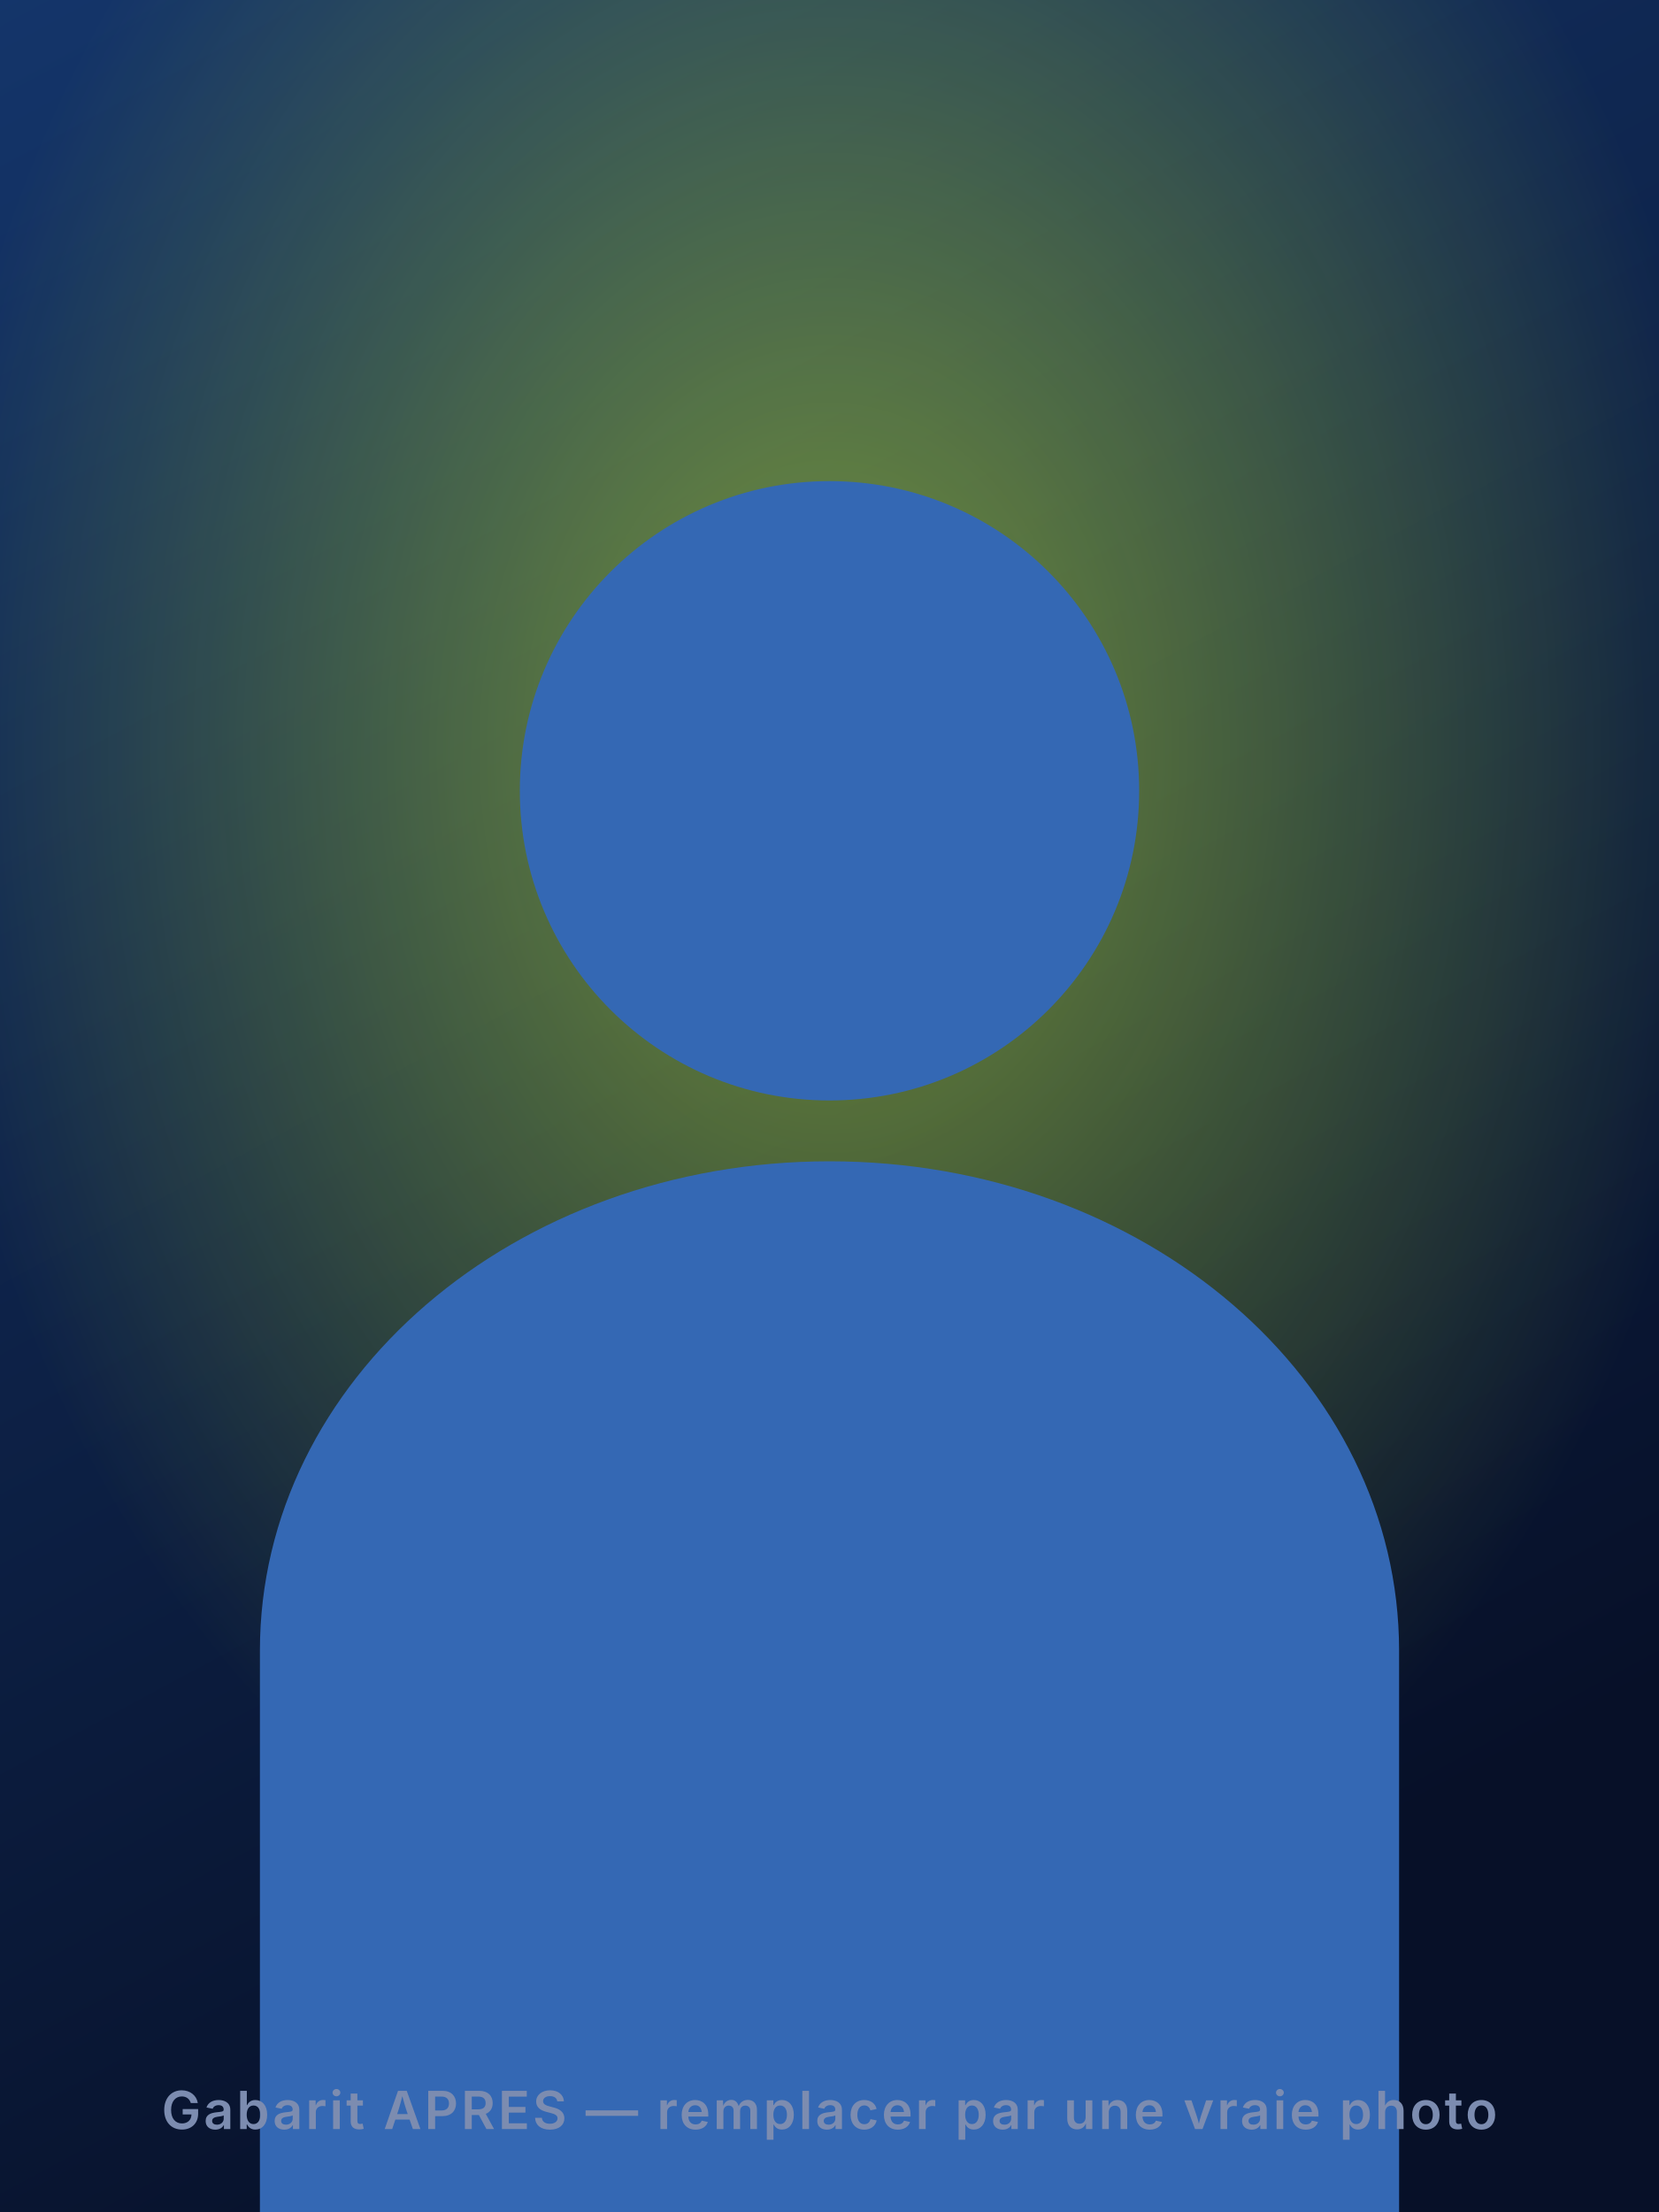
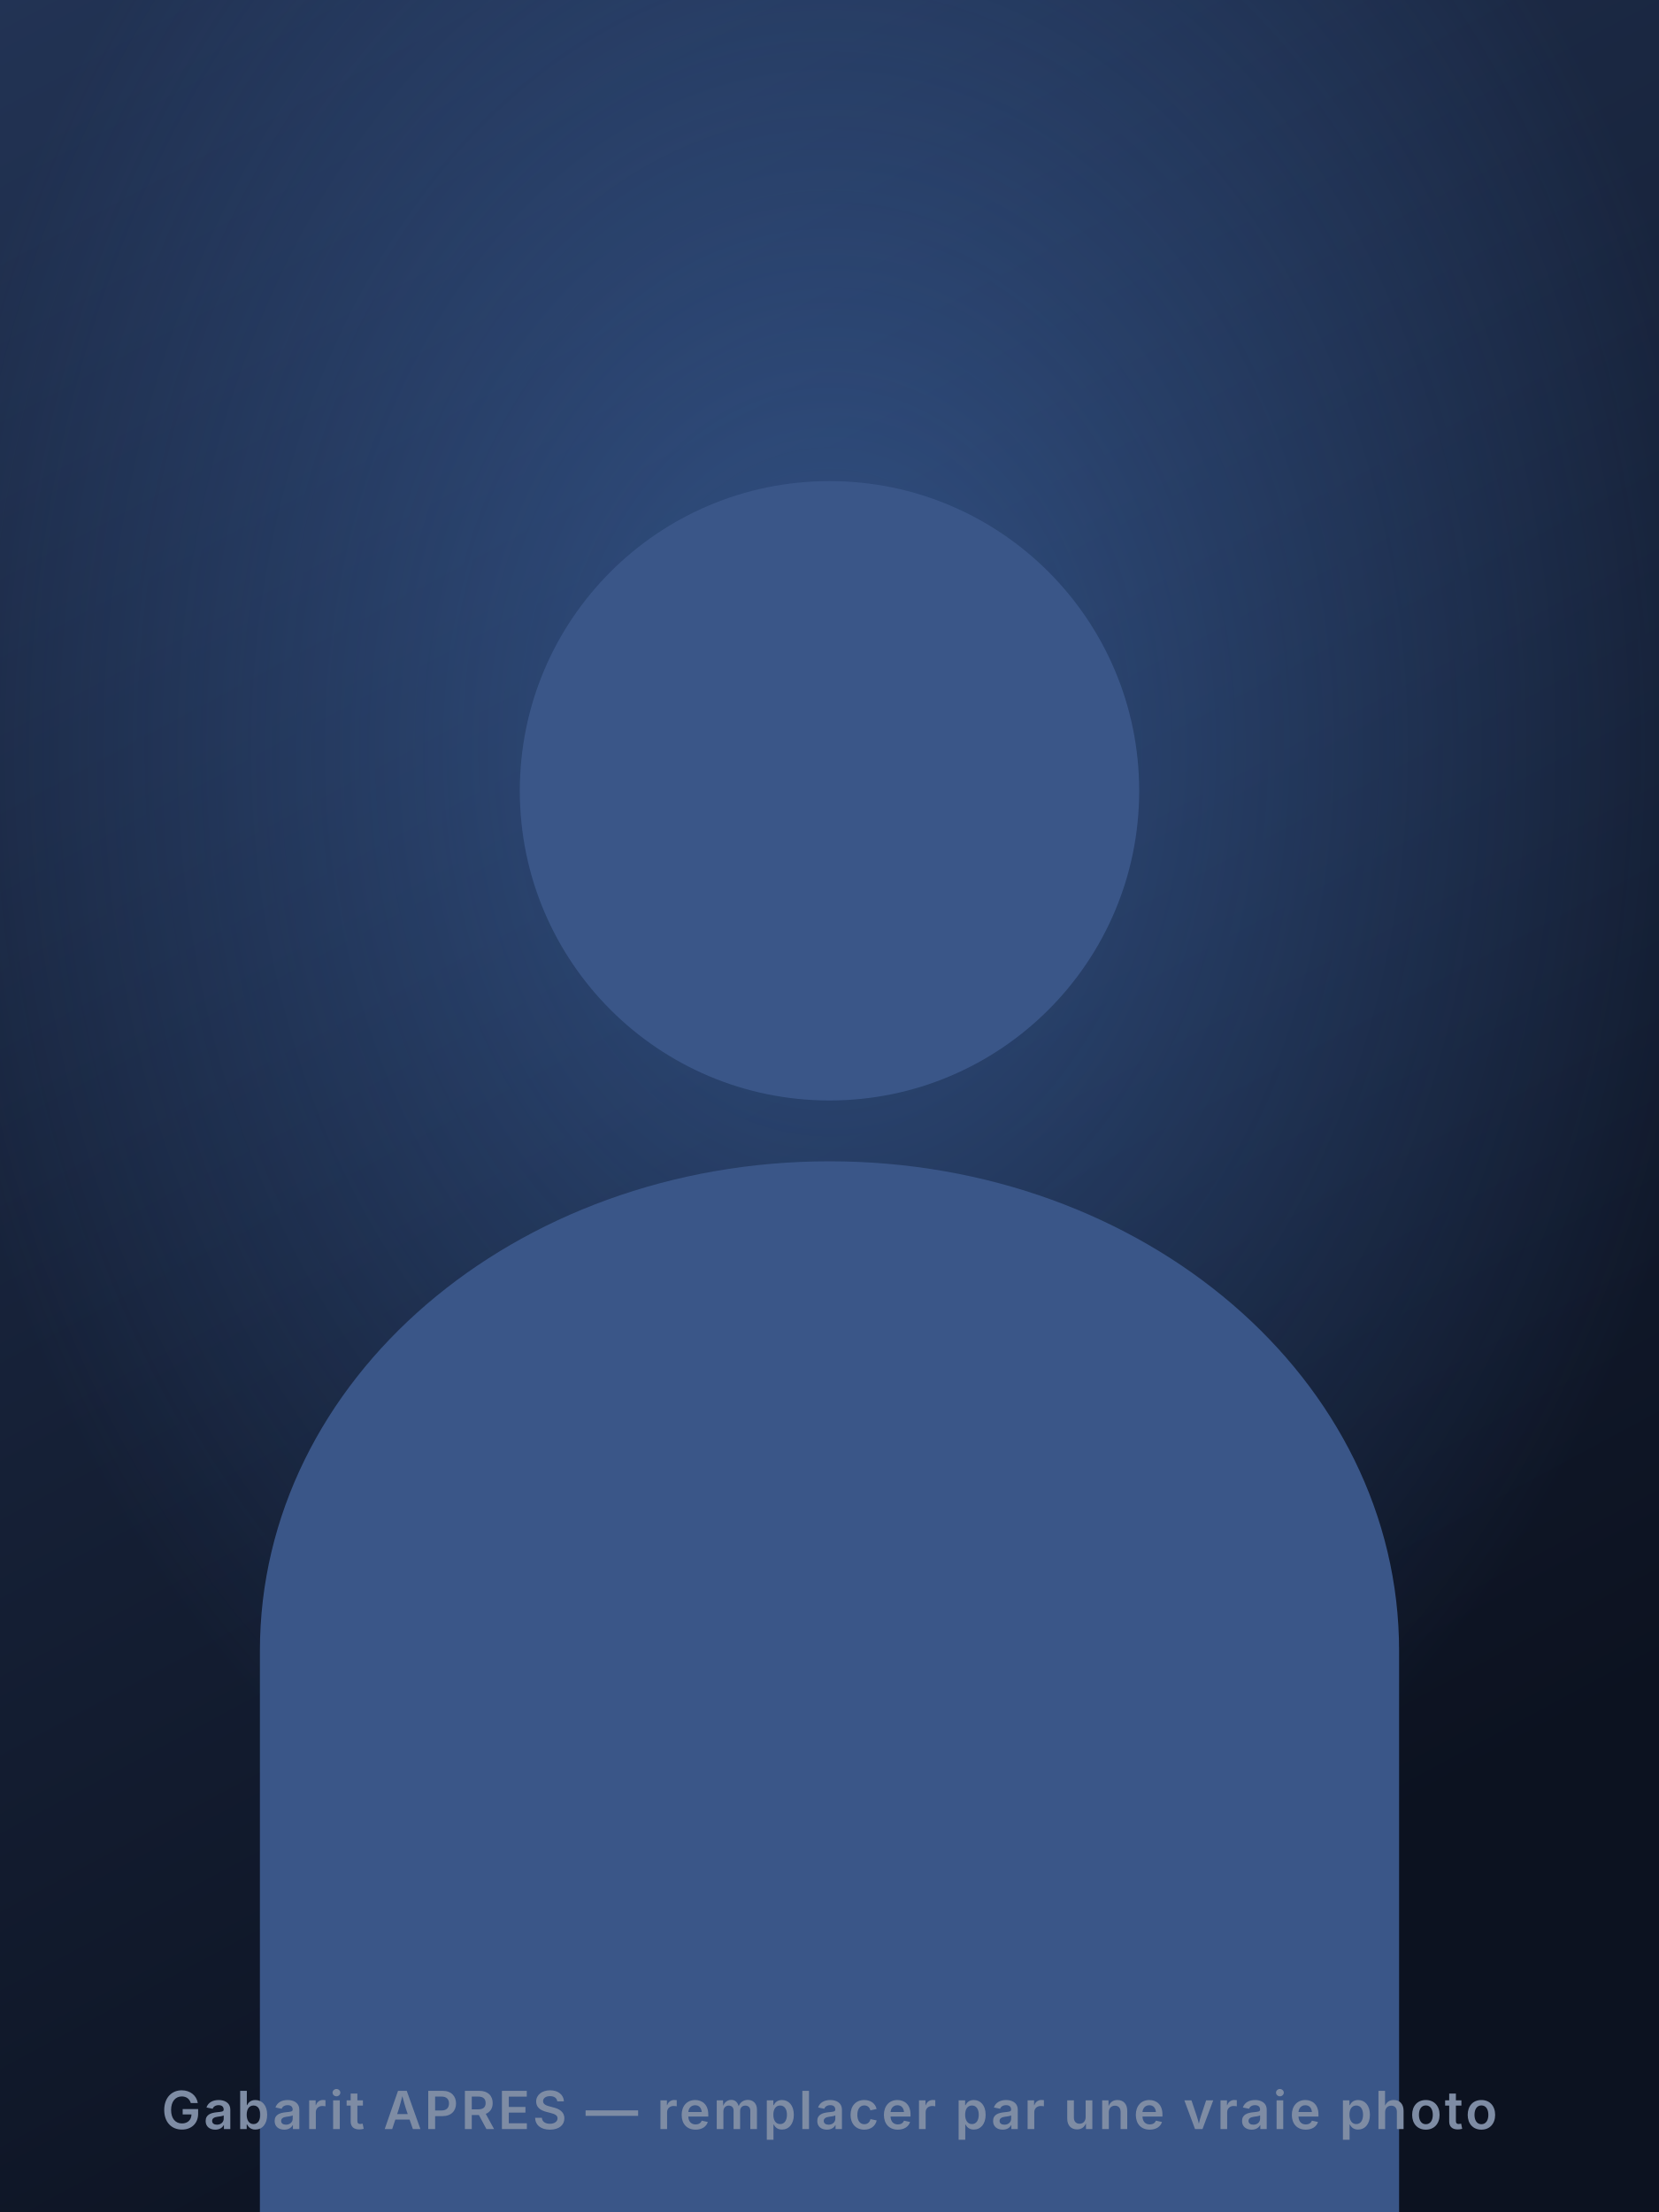
<svg xmlns="http://www.w3.org/2000/svg" viewBox="0 0 600 800" width="600" height="800" role="img" aria-label="Gabarit APRES">
  <defs>
    <linearGradient id="bg-apres-2.svg" x1="0" y1="0" x2="0.4" y2="1">
-       <stop offset="0" stop-color="#14356A" />
-       <stop offset="1" stop-color="#071028" />
+       <stop offset="0" stop-color="#223354" />
+       <stop offset="1" stop-color="#0C1220" />
    </linearGradient>
    <radialGradient id="glow-apres-2.svg" cx="0.5" cy="0.34" r="0.55">
-       <stop offset="0" stop-color="#D8FF2B" stop-opacity="0.5" />
-       <stop offset="1" stop-color="#D8FF2B" stop-opacity="0" />
+       <stop offset="0" stop-color="#5289DE" stop-opacity="0.45" />
+       <stop offset="1" stop-color="#5289DE" stop-opacity="0" />
    </radialGradient>
  </defs>
  <rect width="600" height="800" fill="url(#bg-apres-2.svg)" />
  <rect width="600" height="800" fill="url(#glow-apres-2.svg)" />
-   <g fill="#3468B4">
+   <g fill="#3A5688">
    <circle cx="300" cy="286" r="112" />
    <path d="M300 420c-114 0-206 79-206 177v203h412V597c0-98-92-177-206-177z" />
  </g>
-   <text x="300" y="770" text-anchor="middle" font-family="Inter, Arial, sans-serif" font-size="19" font-weight="600" fill="#7C8CB0" letter-spacing="1">
+   <text x="300" y="770" text-anchor="middle" font-family="Inter, Arial, sans-serif" font-size="19" font-weight="600" fill="#7E8CA4" letter-spacing="1">
    Gabarit APRES — remplacer par une vraie photo
  </text>
</svg>
